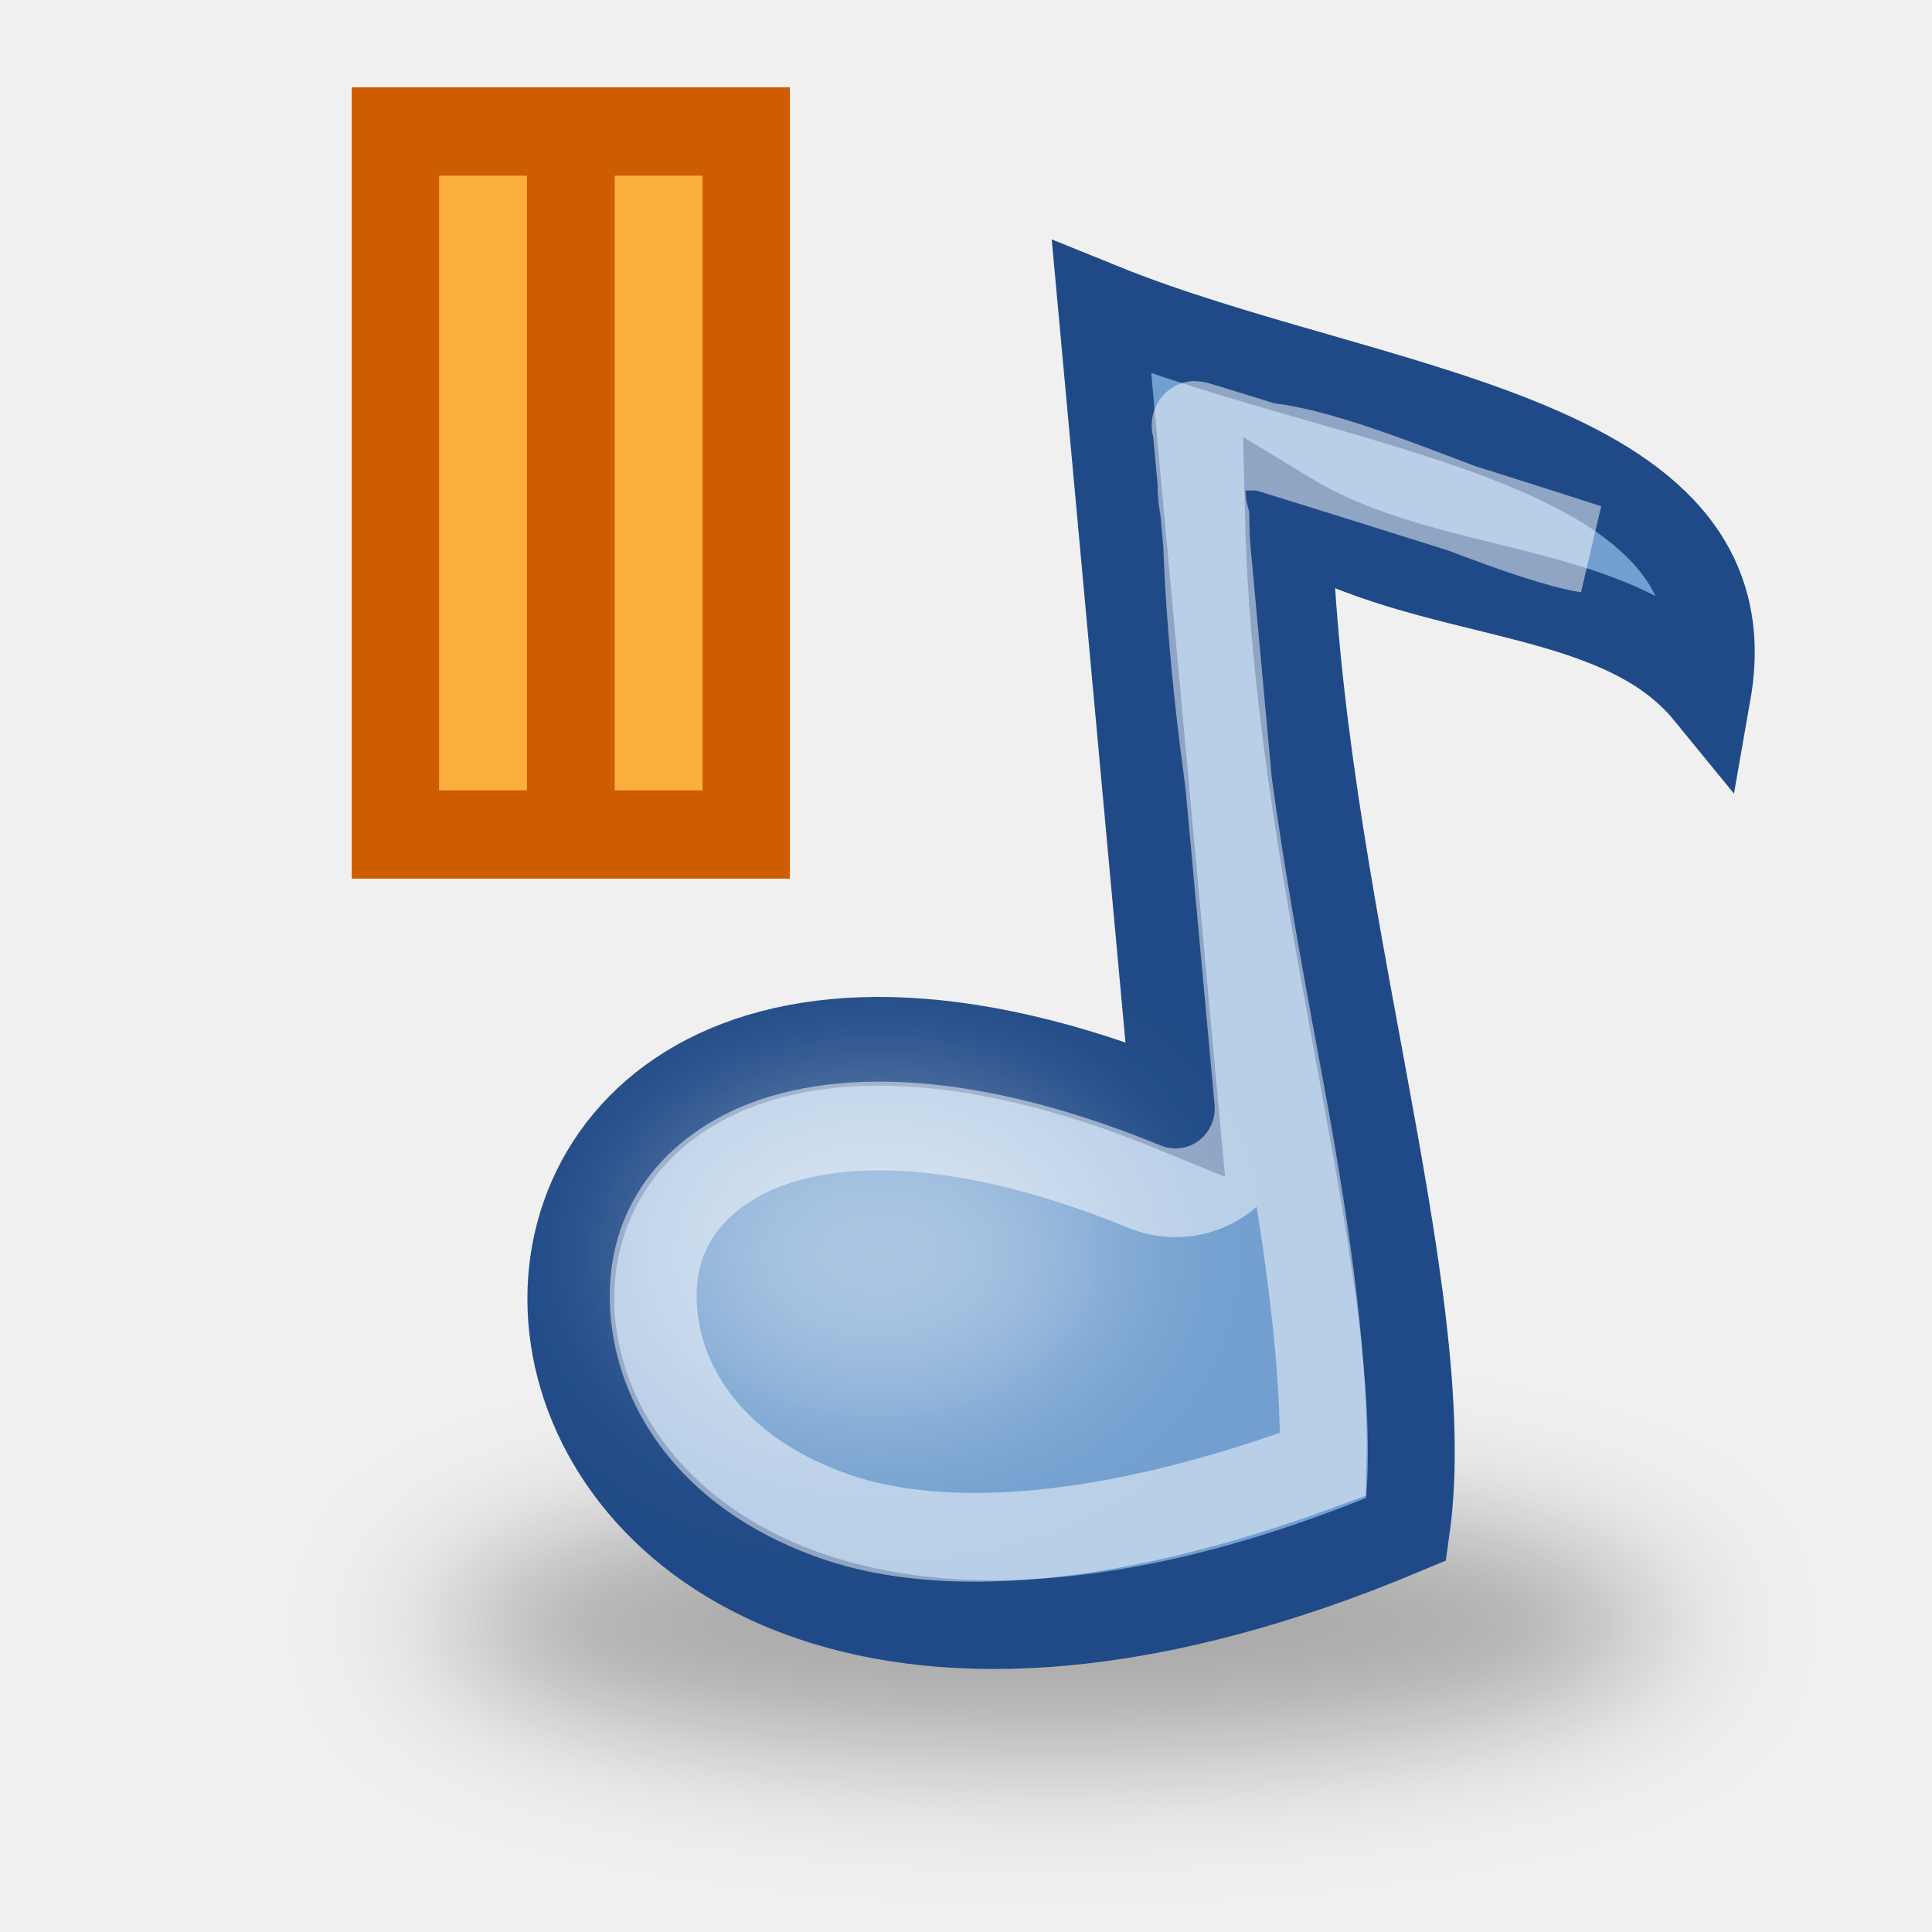
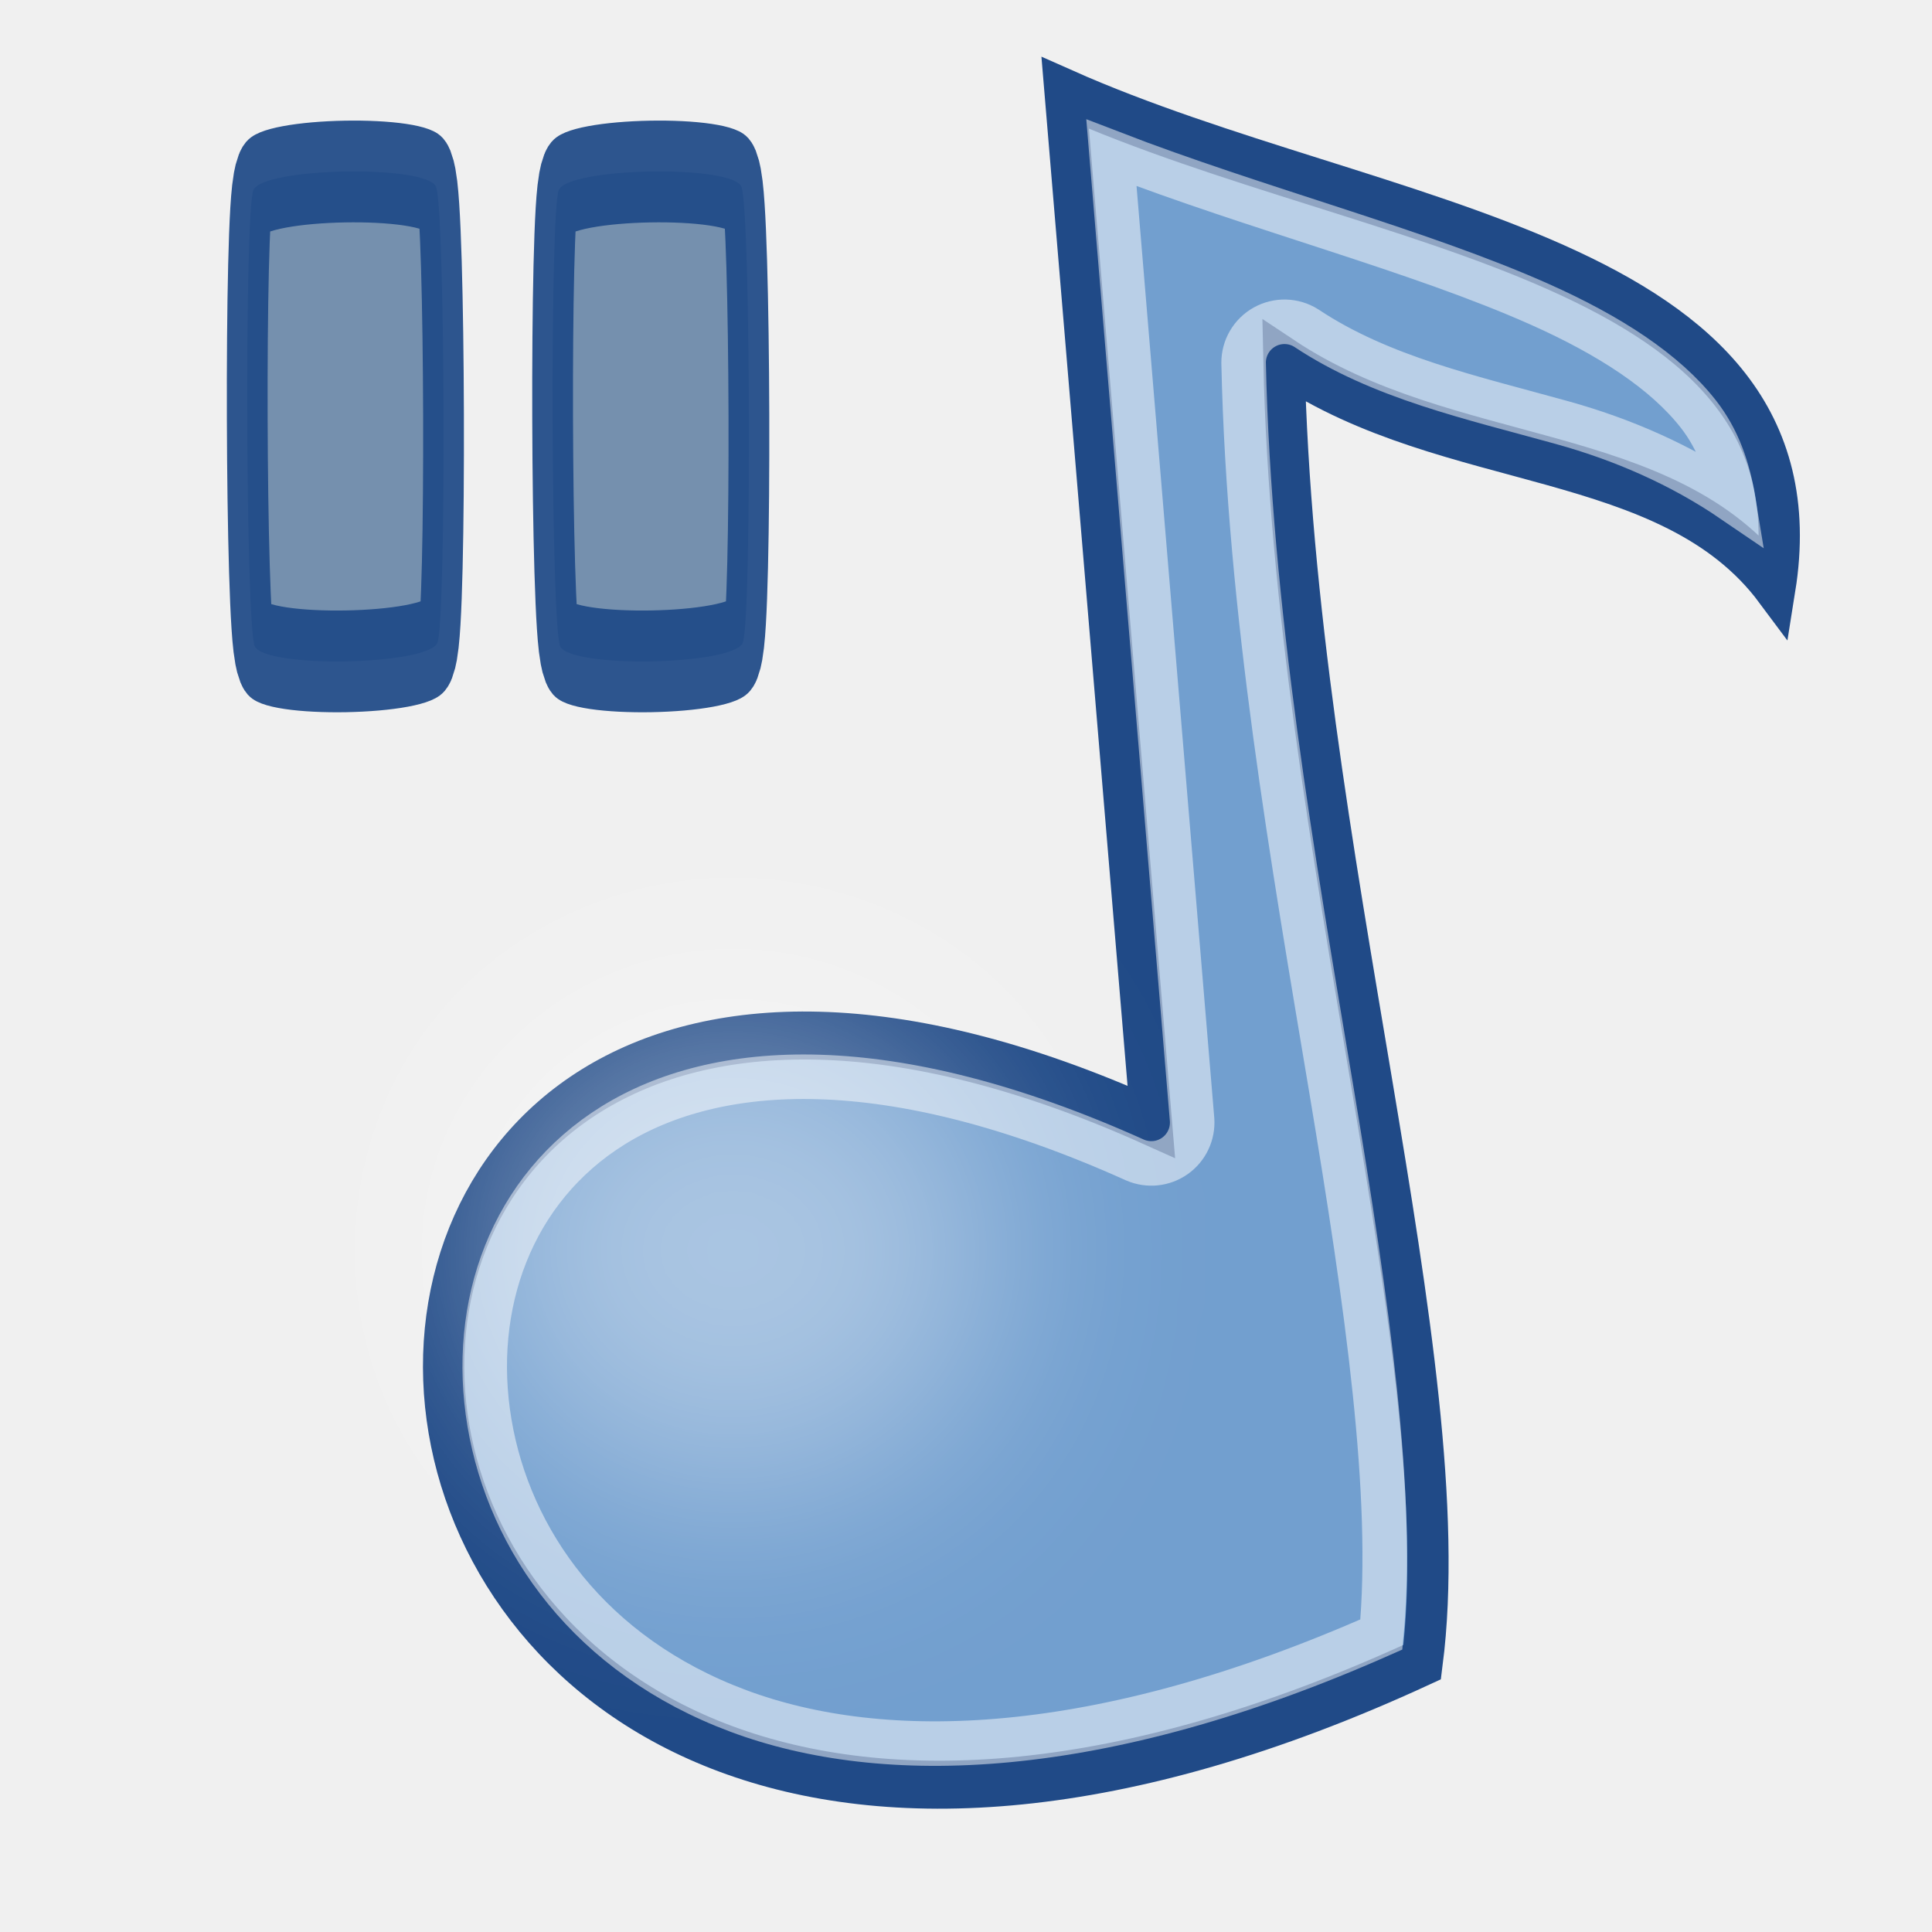
- <svg xmlns="http://www.w3.org/2000/svg" xmlns:xlink="http://www.w3.org/1999/xlink" width="22" height="22" id="svg2" version="1.0">
-   <defs id="defs4">
+ <svg xmlns="http://www.w3.org/2000/svg" width="24" height="24" id="svg2846" version="1.1">
+   <defs id="defs2848">
+     <linearGradient id="linearGradient6335">
+       <stop id="stop6337" offset="0" style="stop-color:#bcd2e9;stop-opacity:1;" />
+       <stop id="stop6339" offset="1" style="stop-color:#3669a2;stop-opacity:1;" />
+     </linearGradient>
    <linearGradient id="linearGradient6341">
      <stop style="stop-color:#204a87;stop-opacity:1;" offset="0" id="stop6343" />
      <stop style="stop-color:#204a87;stop-opacity:1;" offset="1" id="stop6345" />
    </linearGradient>
-     <linearGradient id="linearGradient6335">
-       <stop id="stop6337" offset="0" style="stop-color:#bcd2e9;stop-opacity:1;" />
-       <stop id="stop6339" offset="1" style="stop-color:#3669a2;stop-opacity:1;" />
-     </linearGradient>
-     <linearGradient id="linearGradient6321">
-       <stop id="stop6323" offset="0" style="stop-color:#729fcf;stop-opacity:1;" />
-       <stop id="stop6325" offset="1" style="stop-color:#729fcf;stop-opacity:0;" />
-     </linearGradient>
-     <linearGradient xlink:href="#linearGradient6321" id="linearGradient6319" x1="2" y1="14.5" x2="23" y2="14.5" gradientUnits="userSpaceOnUse" />
-     <linearGradient xlink:href="#linearGradient6335" id="linearGradient6333" x1="3.061" y1="9.683" x2="22.293" y2="15.075" gradientUnits="userSpaceOnUse" spreadMethod="pad" />
-     <linearGradient xlink:href="#linearGradient6341" id="linearGradient6347" x1="2" y1="14.5" x2="23" y2="14.5" gradientUnits="userSpaceOnUse" />
-     <filter id="filter6355" x="-0.441" width="1.883" y="-0.524" height="2.048">
+     <filter color-interpolation-filters="sRGB" id="filter6355" x="-0.441" width="1.883" y="-0.524" height="2.048">
      <feGaussianBlur stdDeviation="1.529" id="feGaussianBlur6357" />
    </filter>
-     <filter id="filter6361" x="-0.149" width="1.298" y="-0.613" height="2.225">
-       <feGaussianBlur stdDeviation="1.918" id="feGaussianBlur6363" />
+     <filter color-interpolation-filters="sRGB" id="filter6355-2" x="-0.441" width="1.883" y="-0.524" height="2.048">
+       <feGaussianBlur stdDeviation="1.529" id="feGaussianBlur6357-1" />
    </filter>
-     <linearGradient xlink:href="#linearGradient6335" id="linearGradient6366" gradientUnits="userSpaceOnUse" spreadMethod="pad" x1="3.061" y1="9.683" x2="22.293" y2="15.075" gradientTransform="translate(-4.9038086e-7,-2.000001)" />
-     <linearGradient xlink:href="#linearGradient6341" id="linearGradient6368" gradientUnits="userSpaceOnUse" x1="2" y1="14.5" x2="23" y2="14.5" gradientTransform="translate(-4.9038086e-7,-2.000001)" />
-     <filter id="filter6376" x="-0.24" width="1.48" y="-0.24" height="1.48">
-       <feGaussianBlur stdDeviation="2.1" id="feGaussianBlur6378" />
-     </filter>
-     <linearGradient xlink:href="#linearGradient6335" id="linearGradient5517" gradientUnits="userSpaceOnUse" gradientTransform="matrix(0.6778915,9.9254972e-3,1.0496823e-2,0.672858,-1.035236,-2.635678)" spreadMethod="pad" x1="3.061" y1="9.683" x2="22.293" y2="15.075" />
-     <linearGradient y2="15.075" x2="22.293" y1="9.683" x1="3.061" spreadMethod="pad" gradientTransform="matrix(0.5942987,9.1751554e-3,9.2024283e-3,0.6219917,-3.858124,-5.222974)" gradientUnits="userSpaceOnUse" id="linearGradient5523" xlink:href="#linearGradient6335" />
-     <linearGradient gradientTransform="translate(-4.9038086e-7,-2.000001)" y2="14.5" x2="23" y1="14.5" x1="2" gradientUnits="userSpaceOnUse" id="linearGradient5581" xlink:href="#linearGradient6341" />
-     <linearGradient gradientTransform="translate(-4.9038086e-7,-2.000001)" y2="15.075" x2="22.293" y1="9.683" x1="3.061" spreadMethod="pad" gradientUnits="userSpaceOnUse" id="linearGradient5579" xlink:href="#linearGradient6335" />
-     <linearGradient gradientUnits="userSpaceOnUse" y2="14.5" x2="23" y1="14.5" x1="2" id="linearGradient5573" xlink:href="#linearGradient6341" />
-     <linearGradient spreadMethod="pad" gradientUnits="userSpaceOnUse" y2="15.075" x2="22.293" y1="9.683" x1="3.061" id="linearGradient5571" xlink:href="#linearGradient6335" />
-     <linearGradient gradientUnits="userSpaceOnUse" y2="14.5" x2="23" y1="14.5" x1="2" id="linearGradient5569" xlink:href="#linearGradient6321" />
-     <linearGradient id="linearGradient5553">
-       <stop style="stop-color:#bcd2e9;stop-opacity:1;" offset="0" id="stop5555" />
-       <stop style="stop-color:#3669a2;stop-opacity:1;" offset="1" id="stop5557" />
-     </linearGradient>
-     <linearGradient id="linearGradient5547">
-       <stop id="stop5549" offset="0" style="stop-color:#204a87;stop-opacity:1;" />
-       <stop id="stop5551" offset="1" style="stop-color:#204a87;stop-opacity:1;" />
-     </linearGradient>
-     <linearGradient xlink:href="#linearGradient6335" id="linearGradient5612" gradientUnits="userSpaceOnUse" gradientTransform="translate(-4.9038086e-7,-2.000001)" spreadMethod="pad" x1="3.061" y1="9.683" x2="22.293" y2="15.075" />
-     <linearGradient xlink:href="#linearGradient6341" id="linearGradient5614" gradientUnits="userSpaceOnUse" gradientTransform="translate(-4.9038086e-7,-2.000001)" x1="2" y1="14.5" x2="23" y2="14.5" />
  </defs>
-   <g id="layer2" style="display:inline" />
-   <g id="layer3" style="display:none">
-     <path id="path6374" d="M 11.531,2.5 L 10,8.125 L 4.031,6.5 L 3.5,8.469 L 9.469,10.094 L 8.656,13.031 L 3.031,11.5 L 2.5,13.469 L 8.125,15 L 6.5,20.969 L 8.469,21.5 L 10.094,15.531 L 13.031,16.344 L 11.5,21.969 L 13.469,22.5 L 15,16.875 L 20.969,18.5 L 21.5,16.531 L 15.531,14.906 L 16.344,11.969 L 21.969,13.5 L 22.5,11.531 L 16.875,10 L 18.5,4.031 L 16.531,3.5 L 14.906,9.469 L 11.969,8.656 L 13.5,3.031 L 11.531,2.5 z M 11.438,10.625 L 14.375,11.437 L 13.562,14.375 L 10.625,13.562 L 11.438,10.625 z" style="opacity:0.5;fill:url(#linearGradient6366);fill-opacity:1;fill-rule:evenodd;stroke:url(#linearGradient6368);stroke-width:1px;stroke-linecap:butt;stroke-linejoin:miter;marker:none;marker-start:none;marker-mid:none;marker-end:none;stroke-miterlimit:4;stroke-dasharray:none;stroke-dashoffset:0;stroke-opacity:1;visibility:visible;display:inline;overflow:visible;filter:url(#filter6376);enable-background:accumulate" />
-   </g>
-   <g id="layer1" style="display:inline">
-     <g id="g5504" transform="matrix(0.6101083,0,0,0.6234458,1.967509,1.944938)">
-       <path transform="matrix(0.7438761,0,0,0.6404844,2.077414,-0.1414082)" d="M 34.737,41.68 A 15.424,3.757 0 1 1 3.889,41.68 A 15.424,3.757 0 1 1 34.737,41.68 z" id="path6359" style="opacity:0.3;fill:#000000;fill-opacity:1;fill-rule:evenodd;stroke:none;stroke-width:1px;stroke-linecap:butt;stroke-linejoin:miter;marker:none;marker-start:none;marker-mid:none;marker-end:none;stroke-miterlimit:4;stroke-dasharray:none;stroke-dashoffset:0;stroke-opacity:1;visibility:visible;display:inline;overflow:visible;filter:url(#filter6361);enable-background:accumulate" />
-       <path id="path5490" d="M 17.335,2.494 C 22.284,4.459 29.491,4.808 28.647,9.522 C 26.948,7.486 23.46,7.875 20.822,6.307 C 20.991,13.23 23.638,20.548 23.024,24.811 C 3.736,32.758 2.389,10.577 18.708,17.127 L 17.335,2.494 z" style="fill:#729fcf;fill-opacity:1;fill-rule:evenodd;stroke:#204a87;stroke-width:1.621px;stroke-linecap:butt;stroke-linejoin:miter;marker:none;marker-start:none;marker-mid:none;marker-end:none;stroke-miterlimit:4;stroke-dasharray:none;stroke-dashoffset:0;stroke-opacity:1;visibility:visible;display:inline;overflow:visible;enable-background:accumulate" />
-       <path transform="matrix(1.030275,0,0,0.8746365,0.7247007,-13.40509)" d="M 16.25,37.938 A 4.156,3.5 0 1 1 7.938,37.938 A 4.156,3.5 0 1 1 16.25,37.938 z" id="path6349" style="opacity:0.4;fill:#ffffff;fill-opacity:1;fill-rule:evenodd;stroke:none;stroke-width:1px;stroke-linecap:butt;stroke-linejoin:miter;marker:none;marker-start:none;marker-mid:none;marker-end:none;stroke-miterlimit:4;stroke-dasharray:none;stroke-dashoffset:0;stroke-opacity:1;visibility:visible;display:inline;overflow:visible;filter:url(#filter6355);enable-background:accumulate" />
-       <path style="opacity:0.5;fill:none;fill-opacity:1;fill-rule:evenodd;stroke:#ffffff;stroke-width:1.621px;stroke-linecap:butt;stroke-linejoin:miter;stroke-miterlimit:4;stroke-dashoffset:0;stroke-opacity:1;marker:none;marker-start:none;marker-mid:none;marker-end:none;visibility:visible;display:inline;overflow:visible;enable-background:accumulate" d="M 19.094,4.656 L 20.25,16.969 C 20.304,17.503 20.076,18.027 19.649,18.352 C 19.222,18.677 18.657,18.757 18.156,18.562 C 14.349,17.034 11.849,17.301 10.531,18.031 C 9.213,18.761 8.789,19.938 9.031,21.219 C 9.274,22.5 10.277,23.885 12.406,24.594 C 14.362,25.245 17.448,25.086 21.469,23.625 C 21.516,21.907 21.207,19.59 20.688,16.844 C 20.079,13.628 19.37,9.99 19.281,6.344 C 18.416,3.254 24.106,6.523 26.414,6.899 C 24.561,6.308 18.767,4.542 19.094,4.656 z" id="path5524" />
-       <g id="g5588" transform="translate(37.71585,-6.597023)">
-         <rect style="opacity:1;fill:#ce5c00;fill-opacity:1;fill-rule:evenodd;stroke:#ce5c00;stroke-width:1.621px;stroke-linecap:butt;stroke-linejoin:miter;marker:none;marker-start:none;marker-mid:none;marker-end:none;stroke-miterlimit:4;stroke-dasharray:none;stroke-dashoffset:0;stroke-opacity:1;visibility:visible;display:inline;overflow:visible;enable-background:accumulate" id="rect5530" width="6.556" height="12.832" x="-33.565" y="5.883" />
-         <g style="display:inline" id="g5590" />
-         <g style="display:none" id="g5592">
-           <path style="opacity:0.5;fill:url(#linearGradient5612);fill-opacity:1;fill-rule:evenodd;stroke:url(#linearGradient5614);stroke-width:1px;stroke-linecap:butt;stroke-linejoin:miter;marker:none;marker-start:none;marker-mid:none;marker-end:none;stroke-miterlimit:4;stroke-dasharray:none;stroke-dashoffset:0;stroke-opacity:1;visibility:visible;display:inline;overflow:visible;filter:url(#filter6376);enable-background:accumulate" d="M 11.531,2.5 L 10,8.125 L 4.031,6.5 L 3.5,8.469 L 9.469,10.094 L 8.656,13.031 L 3.031,11.5 L 2.5,13.469 L 8.125,15 L 6.5,20.969 L 8.469,21.5 L 10.094,15.531 L 13.031,16.344 L 11.5,21.969 L 13.469,22.5 L 15,16.875 L 20.969,18.5 L 21.5,16.531 L 15.531,14.906 L 16.344,11.969 L 21.969,13.5 L 22.5,11.531 L 16.875,10 L 18.5,4.031 L 16.531,3.5 L 14.906,9.469 L 11.969,8.656 L 13.5,3.031 L 11.531,2.5 z M 11.438,10.625 L 14.375,11.437 L 13.562,14.375 L 10.625,13.562 L 11.438,10.625 z" id="path5594" />
-         </g>
-         <g style="display:inline;fill:#fcaf3e" id="g5596">
-           <g transform="matrix(0.6101083,0,0,0.6234458,1.967509,1.944938)" id="g5598" style="fill:#fcaf3e">
-             <rect style="opacity:1;fill:#fcaf3e;fill-opacity:1;fill-rule:evenodd;stroke:none;stroke-width:1px;stroke-linecap:butt;stroke-linejoin:miter;marker:none;marker-start:none;marker-mid:none;marker-end:none;stroke-miterlimit:4;stroke-dasharray:none;stroke-dashoffset:0;stroke-opacity:1;visibility:visible;display:inline;overflow:visible;enable-background:accumulate" id="rect5529" width="2.686" height="18.009" x="-56.896" y="7.604" />
-             <rect y="7.604" x="-51.523" height="18.009" width="2.686" id="rect6301" style="opacity:1;fill:#fcaf3e;fill-opacity:1;fill-rule:evenodd;stroke:none;stroke-width:1px;stroke-linecap:butt;stroke-linejoin:miter;marker:none;marker-start:none;marker-mid:none;marker-end:none;stroke-miterlimit:4;stroke-dasharray:none;stroke-dashoffset:0;stroke-opacity:1;visibility:visible;display:inline;overflow:visible;enable-background:accumulate" />
-           </g>
-         </g>
+   <g id="layer1" transform="translate(-298.5888,-607.4848)">
+     <g id="g11223" transform="matrix(0.1555799,0,0,0.1555799,326.386,601.6653)" style="fill:#606060;fill-opacity:1" />
+     <g transform="matrix(0.05439809,0,0,0.06319642,283.3108,586.4112)" id="g2842-5">
+       <path style="fill:#729fcf;fill-opacity:1;fill-rule:evenodd;stroke:#204a87;stroke-width:9.432px;stroke-linecap:butt;stroke-linejoin:miter;stroke-miterlimit:4;stroke-opacity:1;stroke-dasharray:none;stroke-dashoffset:0;marker:none;visibility:visible;display:inline;overflow:visible;enable-background:accumulate" d="m 524.107,351.729 c 70.907,27.149 174.181,31.974 162.079,97.132 -24.336,-28.144 -74.317,-22.763 -112.123,-44.439 2.421,95.698 40.356,196.841 31.559,255.763 C 329.246,770.028 309.941,463.444 543.772,553.973 L 524.107,351.729 z" id="path5490" />
+       <path style="opacity:0.5;fill:none;stroke:#ffffff;stroke-width:1px;stroke-linecap:butt;stroke-linejoin:miter;stroke-miterlimit:4;stroke-opacity:1;stroke-dasharray:none;stroke-dashoffset:0;marker:none;visibility:visible;display:inline;overflow:visible;enable-background:accumulate" id="path5537" d="m 28.5,7.844 1.812,21.719 a 0.918,0.918 0 0 1 -1.281,0.906 C 23.454,27.96 19.611,28.263 17.312,29.688 c -2.298,1.425 -3.225,4.055 -2.781,6.688 0.443,2.632 2.246,5.221 5.594,6.469 3.252,1.212 8.077,1.098 14.438,-1.719 0.295,-3.114 -0.312,-7.385 -1.125,-12.25 C 32.587,23.785 31.59,18.127 31.469,12.562 A 0.918,0.918 0 0 1 32.875,11.781 c 1.674,1.115 3.718,1.56 5.75,2.125 1.355,0.376 2.663,0.944 3.844,1.75 C 42.348,14.92 42.123,14.278 41.688,13.719 40.937,12.756 39.684,11.946 38.125,11.25 35.404,10.036 31.781,9.111 28.5,7.844 z" transform="matrix(10.16672,0,0,8.75129,244.9085,294.8455)" />
+       <path style="opacity:0.4;fill:#ffffff;fill-opacity:1;fill-rule:evenodd;stroke:none;stroke-width:1px;marker:none;visibility:visible;display:inline;overflow:visible;filter:url(#filter6355);enable-background:accumulate" id="path6349" d="m 16.25,37.938 a 4.156,3.5 0 1 1 -8.312,0 4.156,3.5 0 1 1 8.312,0 z" transform="matrix(14.67677,0,0,13.75203,270.7458,57.54489)" />
+       <g transform="matrix(18.383,0,0,15.82368,-5209.261,-9311.772)" id="g2824" style="fill:#7590ae;fill-opacity:1;stroke:#204a87;stroke-opacity:0.933;stroke-width:0.8;stroke-miterlimit:4;stroke-dasharray:none">
+         <path style="fill:#7590ae;fill-opacity:1;stroke:#204a87;stroke-opacity:0.933;stroke-width:2.232;stroke-miterlimit:4;stroke-dasharray:none" id="path2490" d="m 2.917,21.586 c -0.491,0.499 -9.503,0.566 -10.002,0.074 -0.499,-0.491 -0.566,-9.503 -0.074,-10.002 0.491,-0.499 9.503,-0.566 10.002,-0.074 0.499,0.491 0.566,9.503 0.074,10.002 z" transform="matrix(0.2268926,0,0,0.5662277,303.4236,605.3056)" />
+         <path transform="matrix(0.2268926,0,0,0.5662277,307.2171,605.3056)" d="m 2.917,21.586 c -0.491,0.499 -9.503,0.566 -10.002,0.074 -0.499,-0.491 -0.566,-9.503 -0.074,-10.002 0.491,-0.499 9.503,-0.566 10.002,-0.074 0.499,0.491 0.566,9.503 0.074,10.002 z" id="path3292" style="fill:#7590ae;fill-opacity:1;stroke:#204a87;stroke-opacity:0.933;stroke-width:2.232;stroke-miterlimit:4;stroke-dasharray:none" />
      </g>
    </g>
  </g>
</svg>
